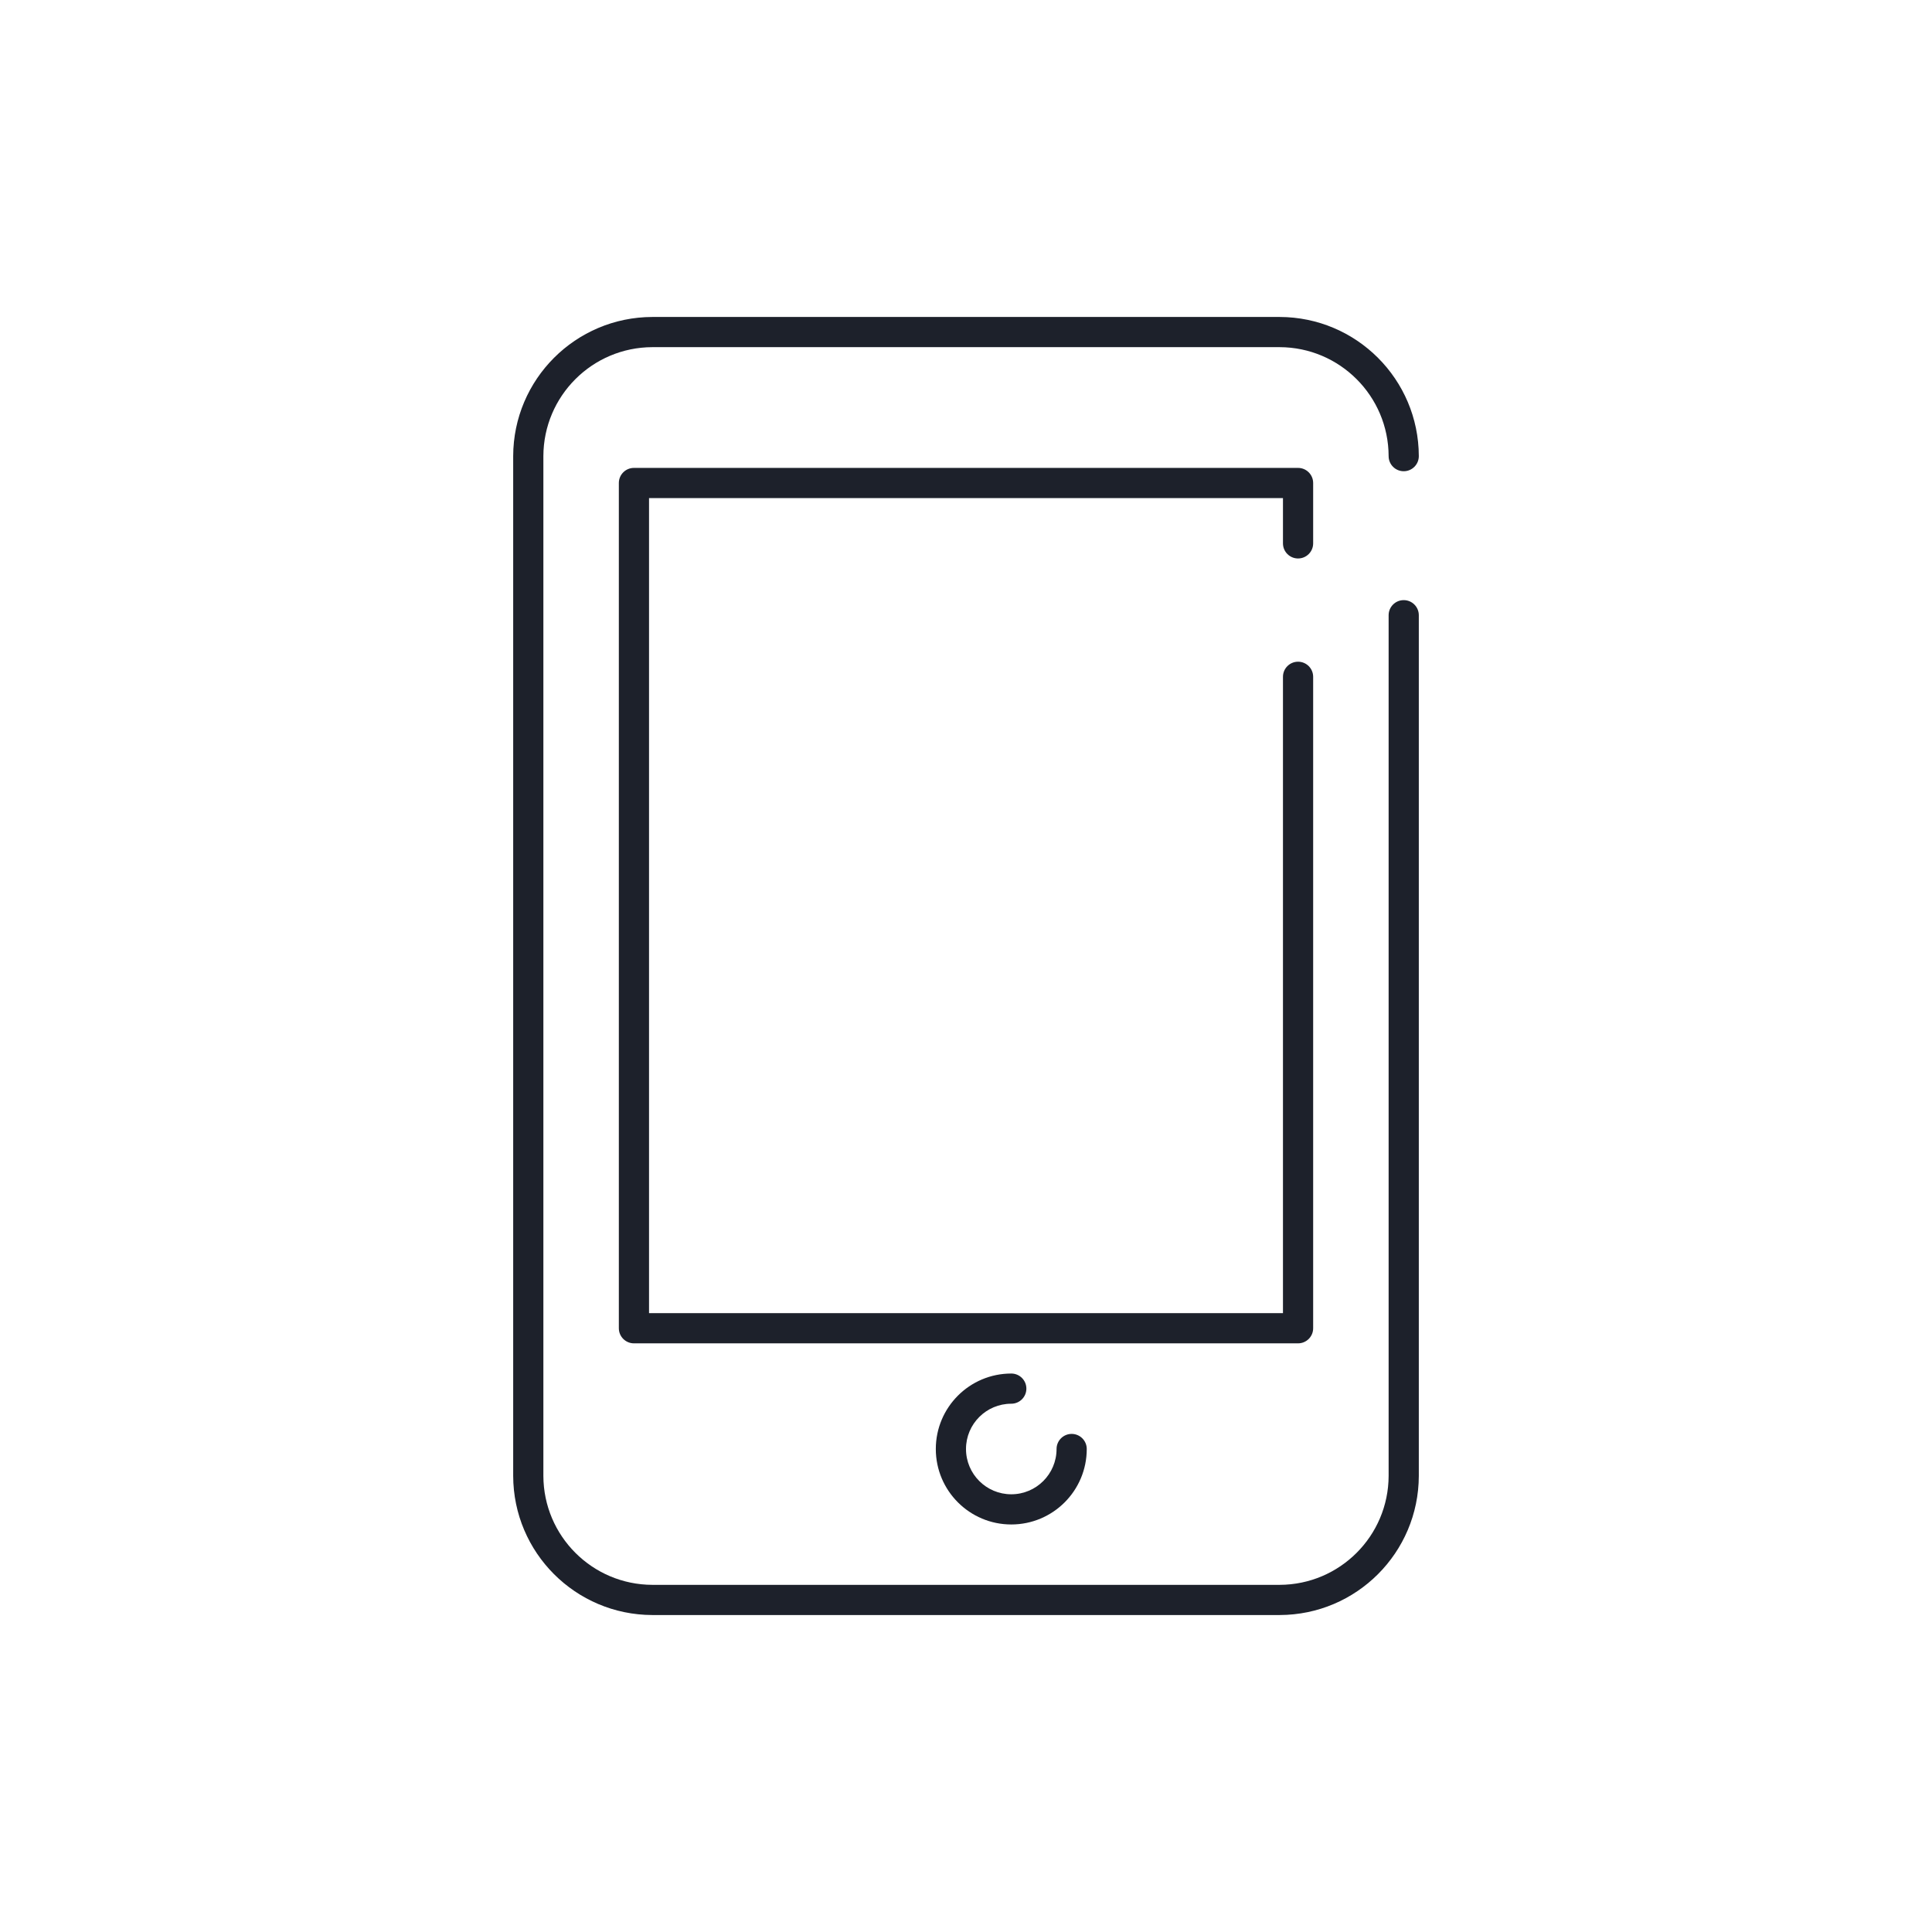
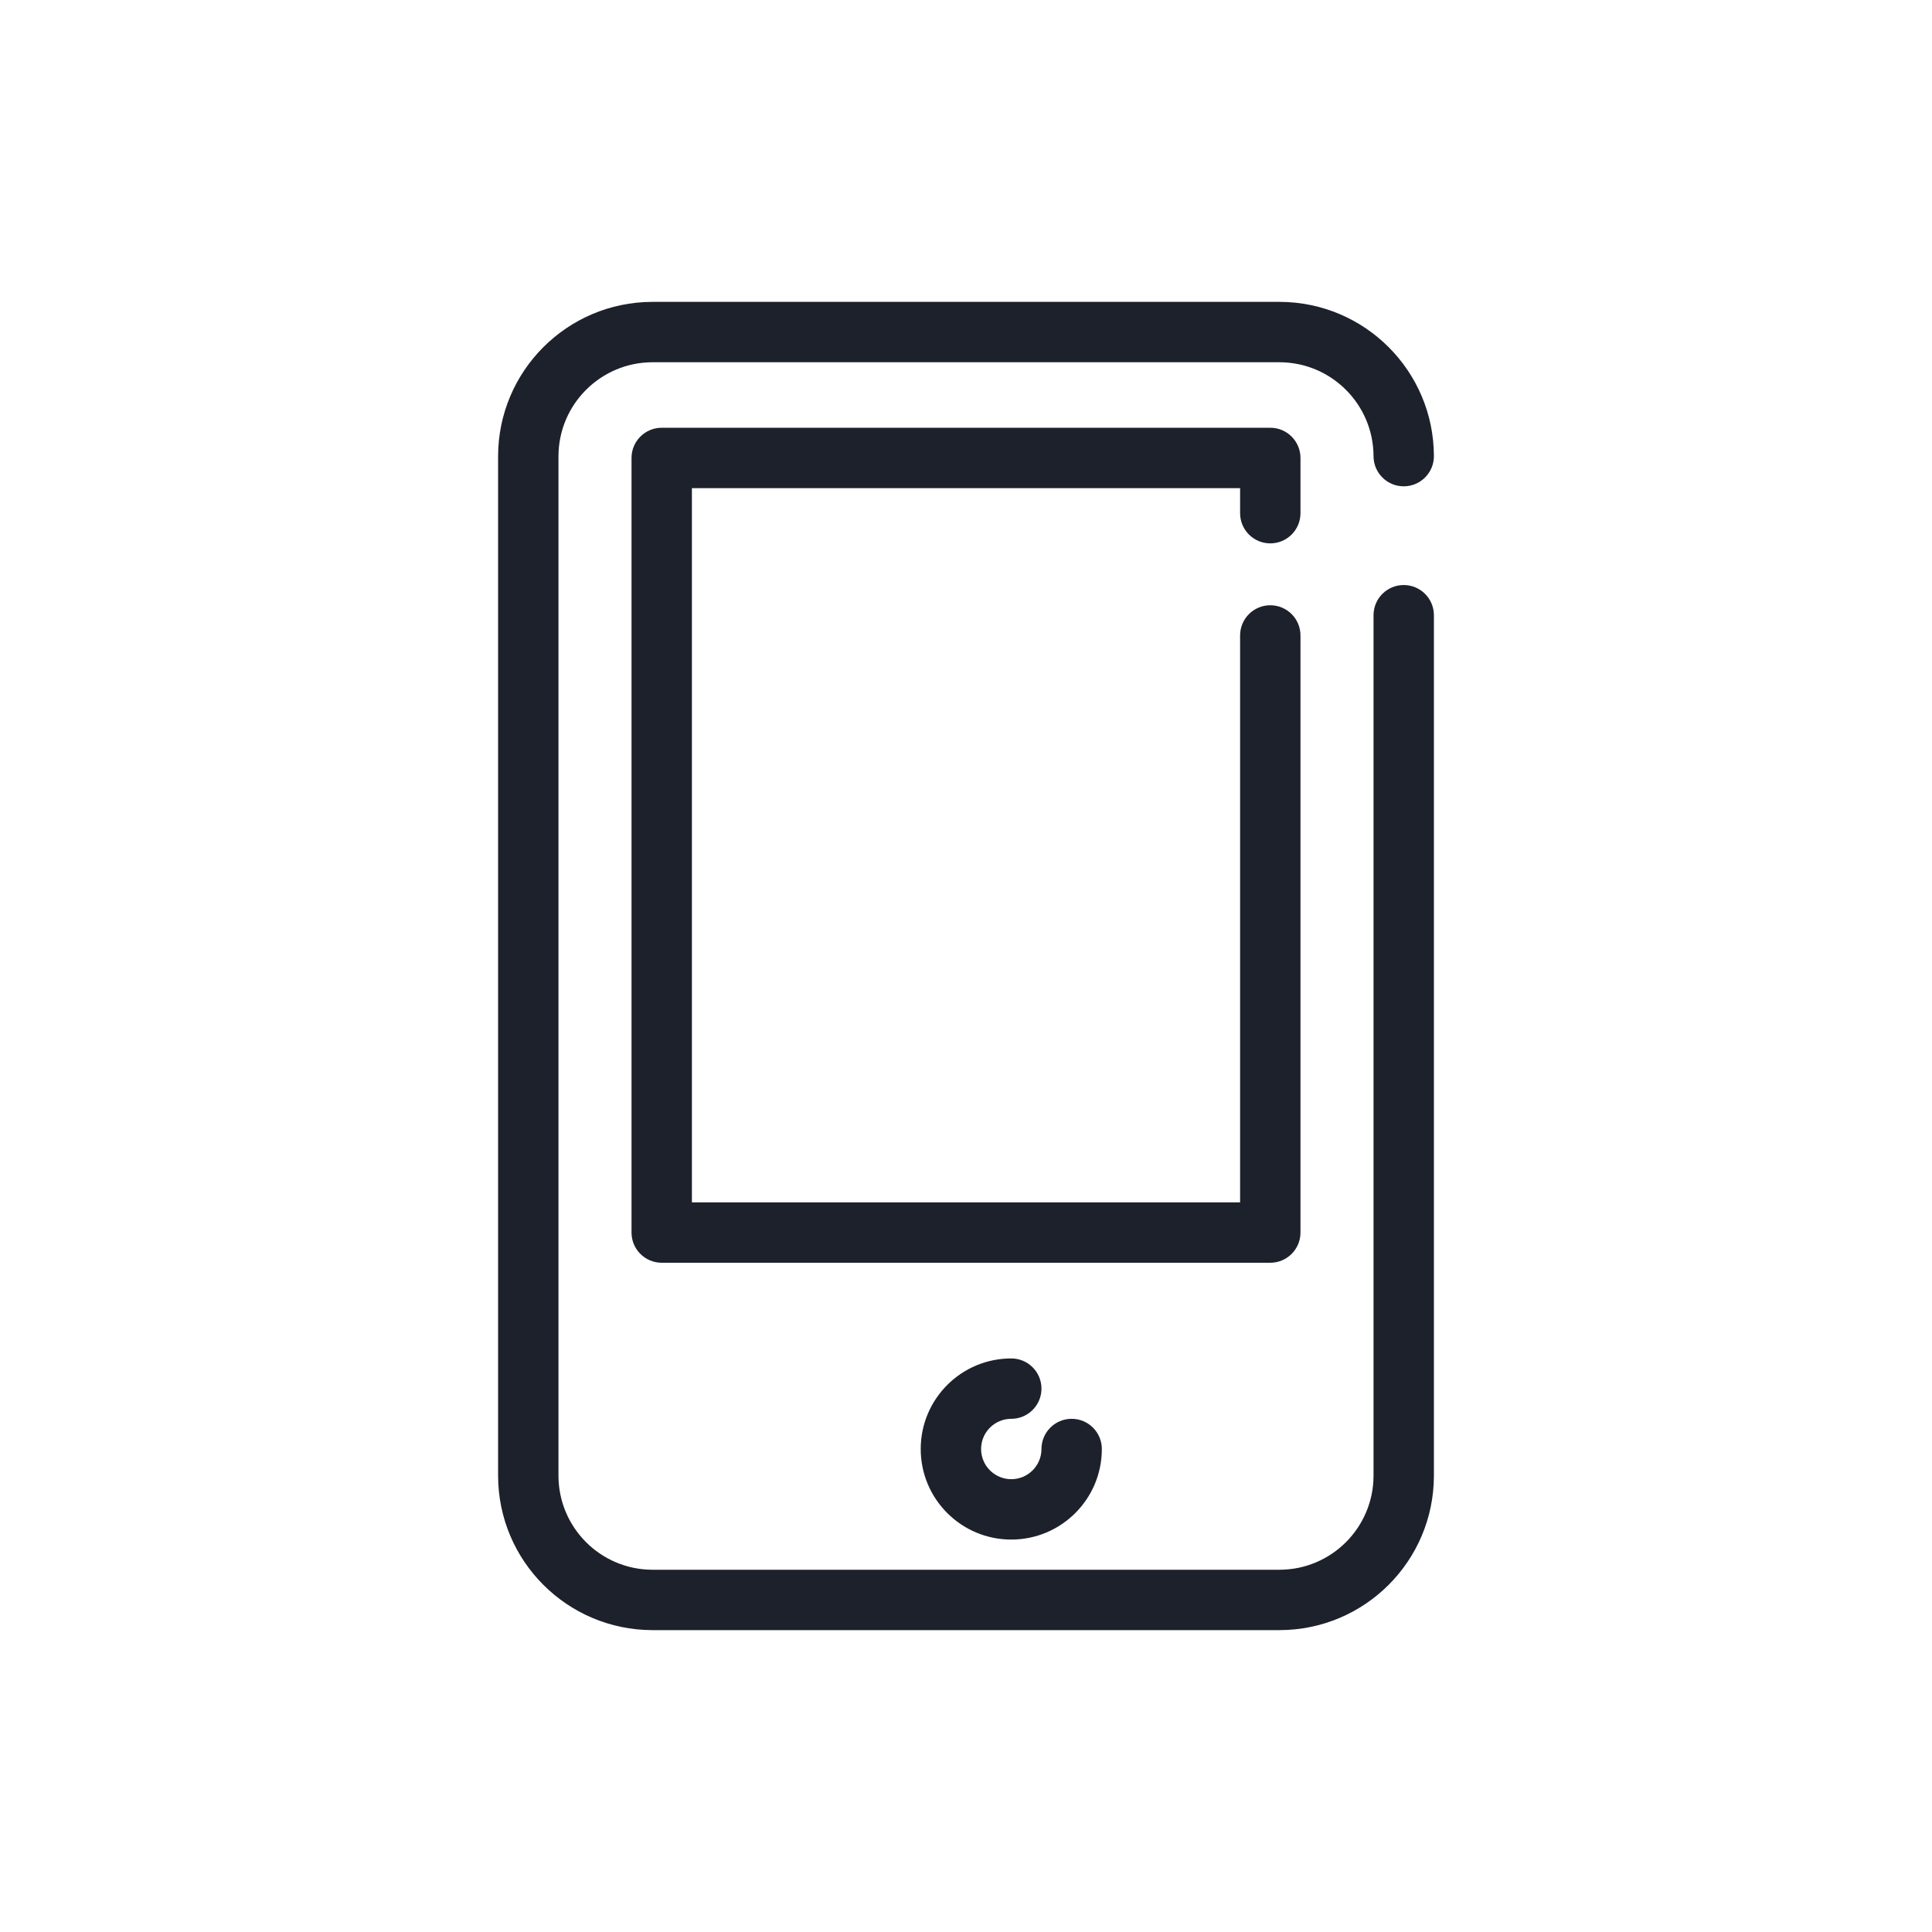
<svg xmlns="http://www.w3.org/2000/svg" id="Calque_1" data-name="Calque 1" viewBox="0 0 64 64">
-   <path d="M42.39,53.5H21.61A4.62,4.62,0,0,1,17,48.89V15.11a4.62,4.62,0,0,1,4.61-4.61H42.39A4.62,4.62,0,0,1,47,15.11a.5.5,0,1,1-1,0,3.62,3.62,0,0,0-3.61-3.61H21.61A3.62,3.62,0,0,0,18,15.11V48.89a3.62,3.62,0,0,0,3.61,3.61H42.39A3.62,3.62,0,0,0,46,48.89V20.38a.5.5,0,0,1,1,0V48.89A4.62,4.62,0,0,1,42.39,53.5Z" style="fill:#1d212b" />
-   <path d="M43,44.5H21a.5.5,0,0,1-.5-.5V16a.5.5,0,0,1,.5-.5H43a.5.5,0,0,1,.5.5v2a.5.5,0,0,1-1,0V16.5h-21v27h21V22.42a.5.5,0,1,1,1,0V44A.5.5,0,0,1,43,44.5Z" style="fill:#1d212b" />
-   <path d="M33.5,50.5a2.5,2.5,0,0,1,0-5,.5.5,0,0,1,0,1A1.5,1.5,0,1,0,35,48a.5.5,0,0,1,1,0A2.5,2.5,0,0,1,33.5,50.5Z" style="fill:#1d212b" />
+   <path d="M42.39,54H21.61a5.12,5.12,0,0,1-5.11-5.11V15.11A5.12,5.12,0,0,1,21.61,10H42.39a5.12,5.12,0,0,1,5.11,5.11,1,1,0,1,1-2,0A3.12,3.12,0,0,0,42.39,12H21.61a3.12,3.12,0,0,0-3.11,3.11V48.89A3.12,3.12,0,0,0,21.61,52H42.39a3.12,3.12,0,0,0,3.11-3.11V20.38a1,1,0,0,1,2,0V48.89A5.12,5.12,0,0,1,42.39,54Z" style="fill:#1d212b" />
+   <path d="M42.08,41.83H21.92a1,1,0,0,1-1-1V15.17a1,1,0,0,1,1-1H42.08a1,1,0,0,1,1,1V17a1,1,0,0,1-2,0v-.83H22.92V39.83H41.08V21.05a1,1,0,1,1,2,0V40.83A1,1,0,0,1,42.08,41.83Z" style="fill:#1d212b" />
+   <path d="M33.5,51a3,3,0,0,1,0-6,1,1,0,0,1,0,2,1,1,0,1,0,1,1,1,1,0,0,1,2,0A3,3,0,0,1,33.5,51Z" style="fill:#1d212b" />
</svg>
